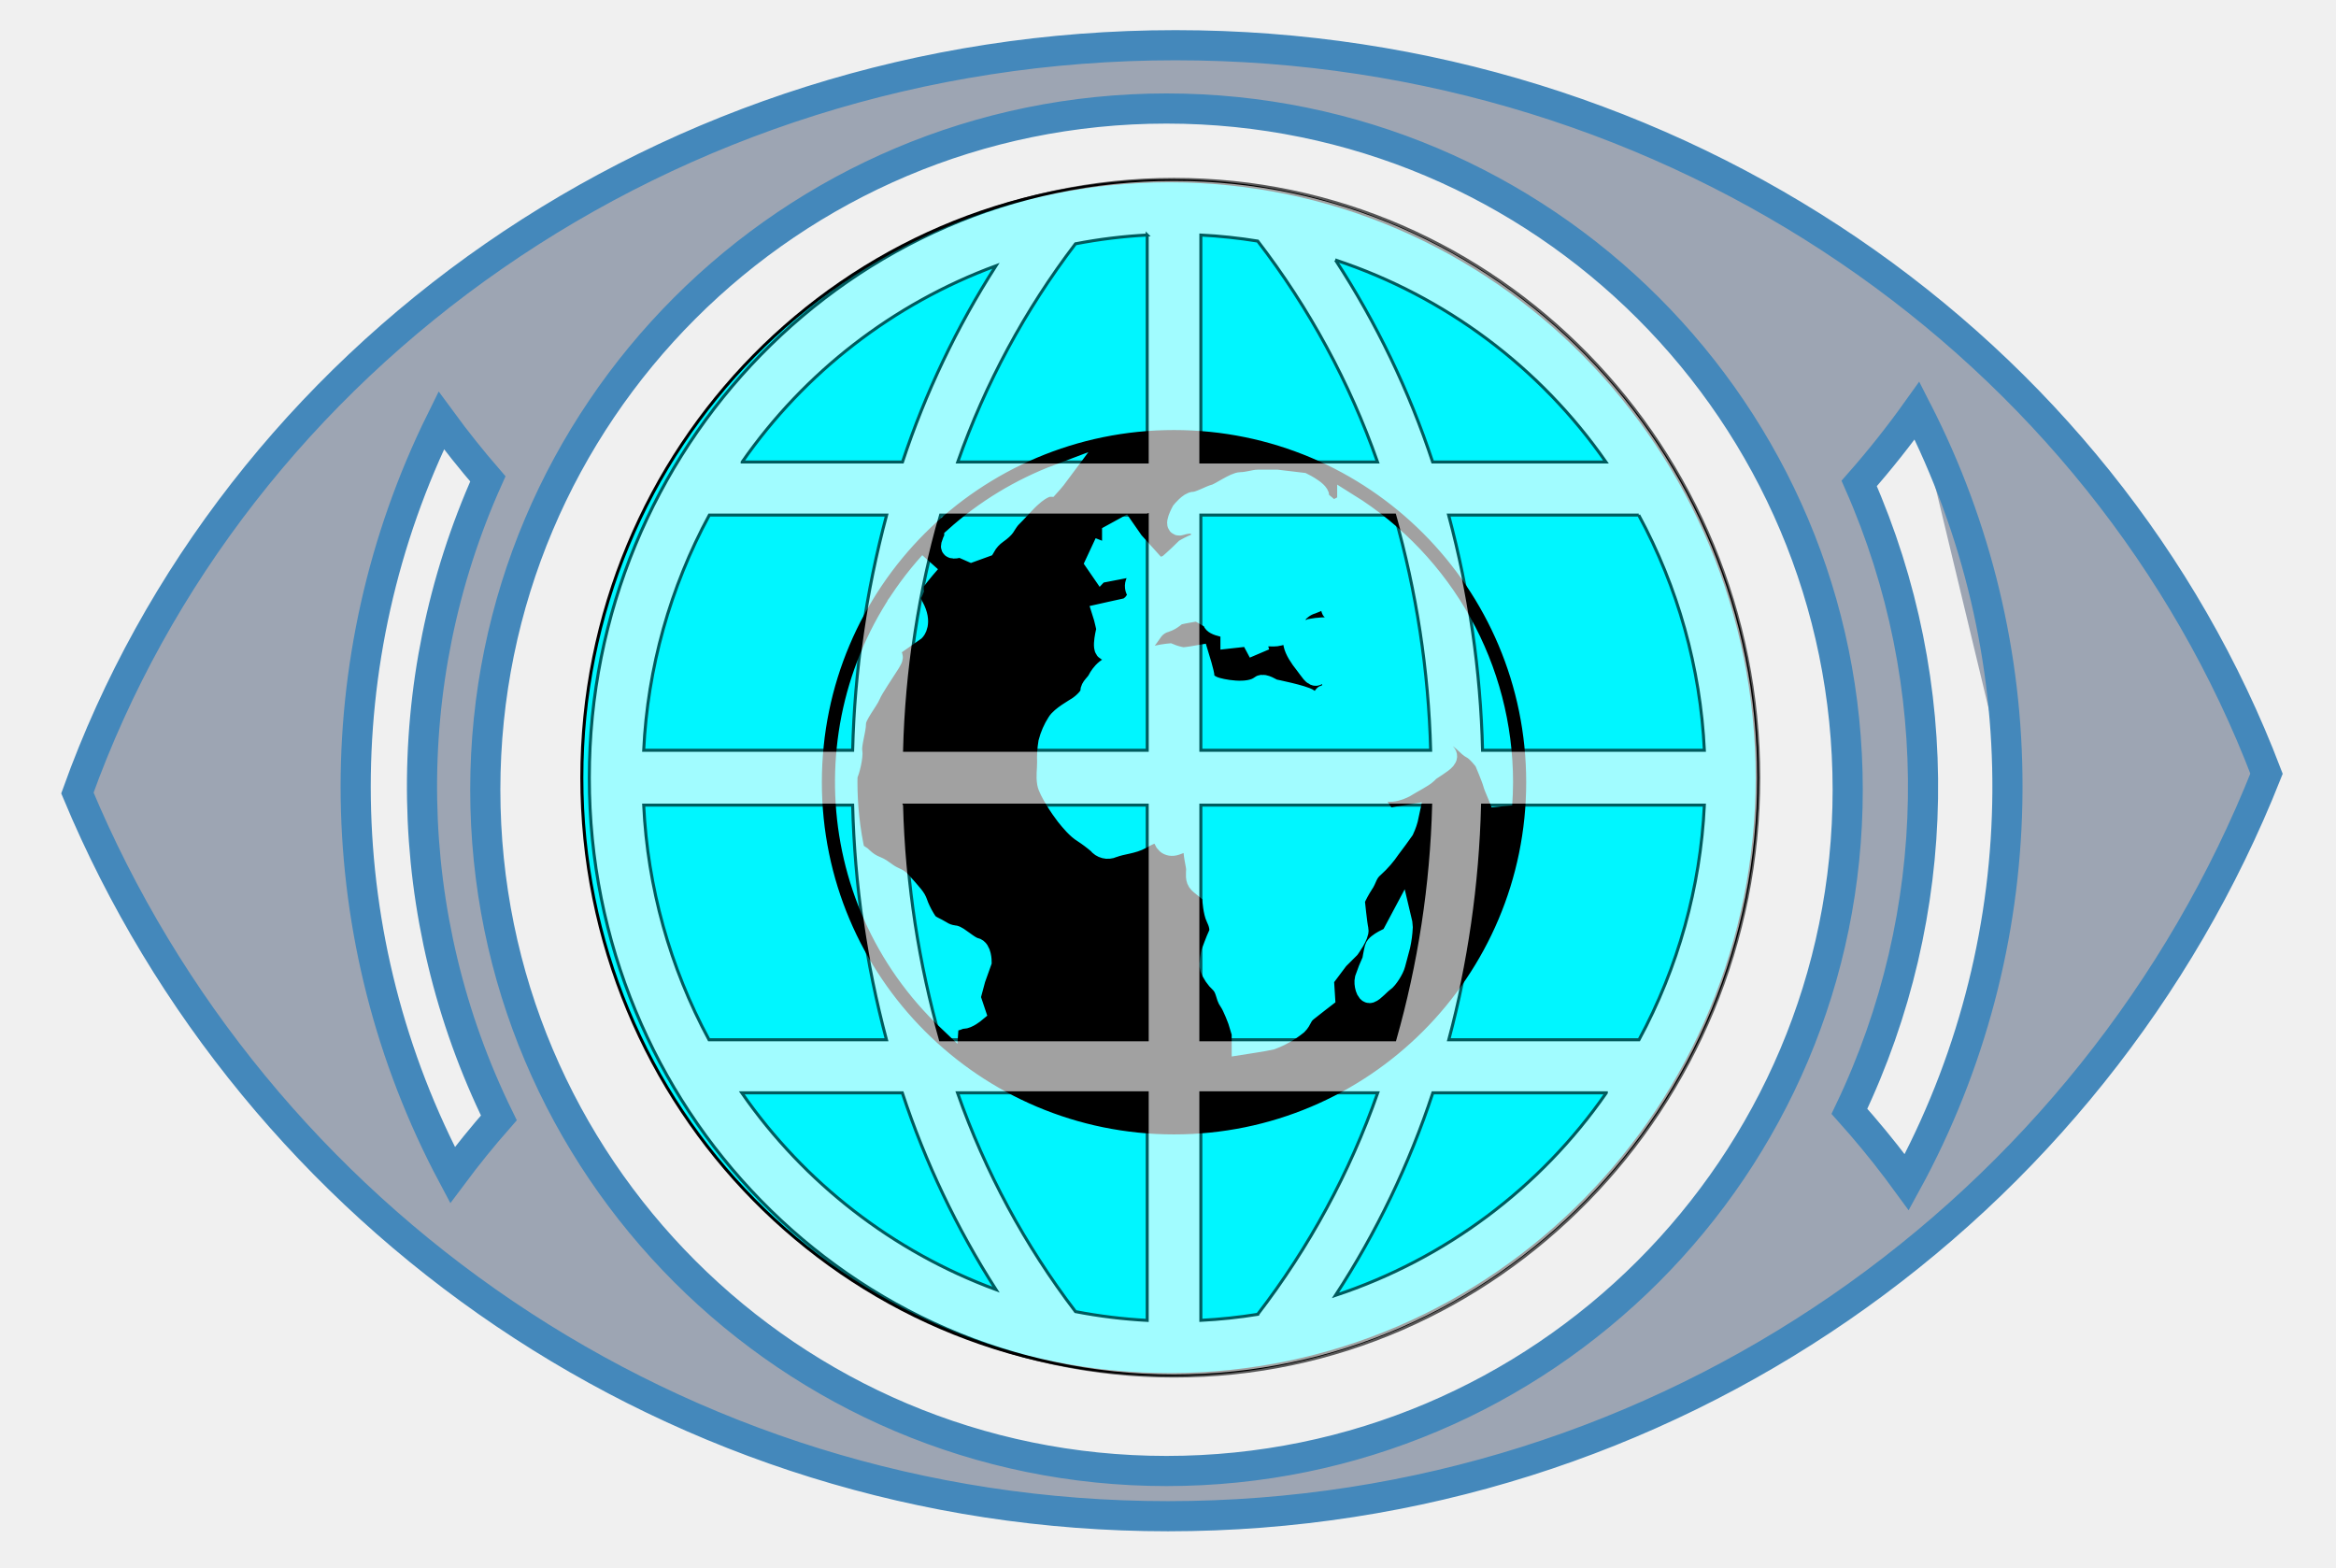
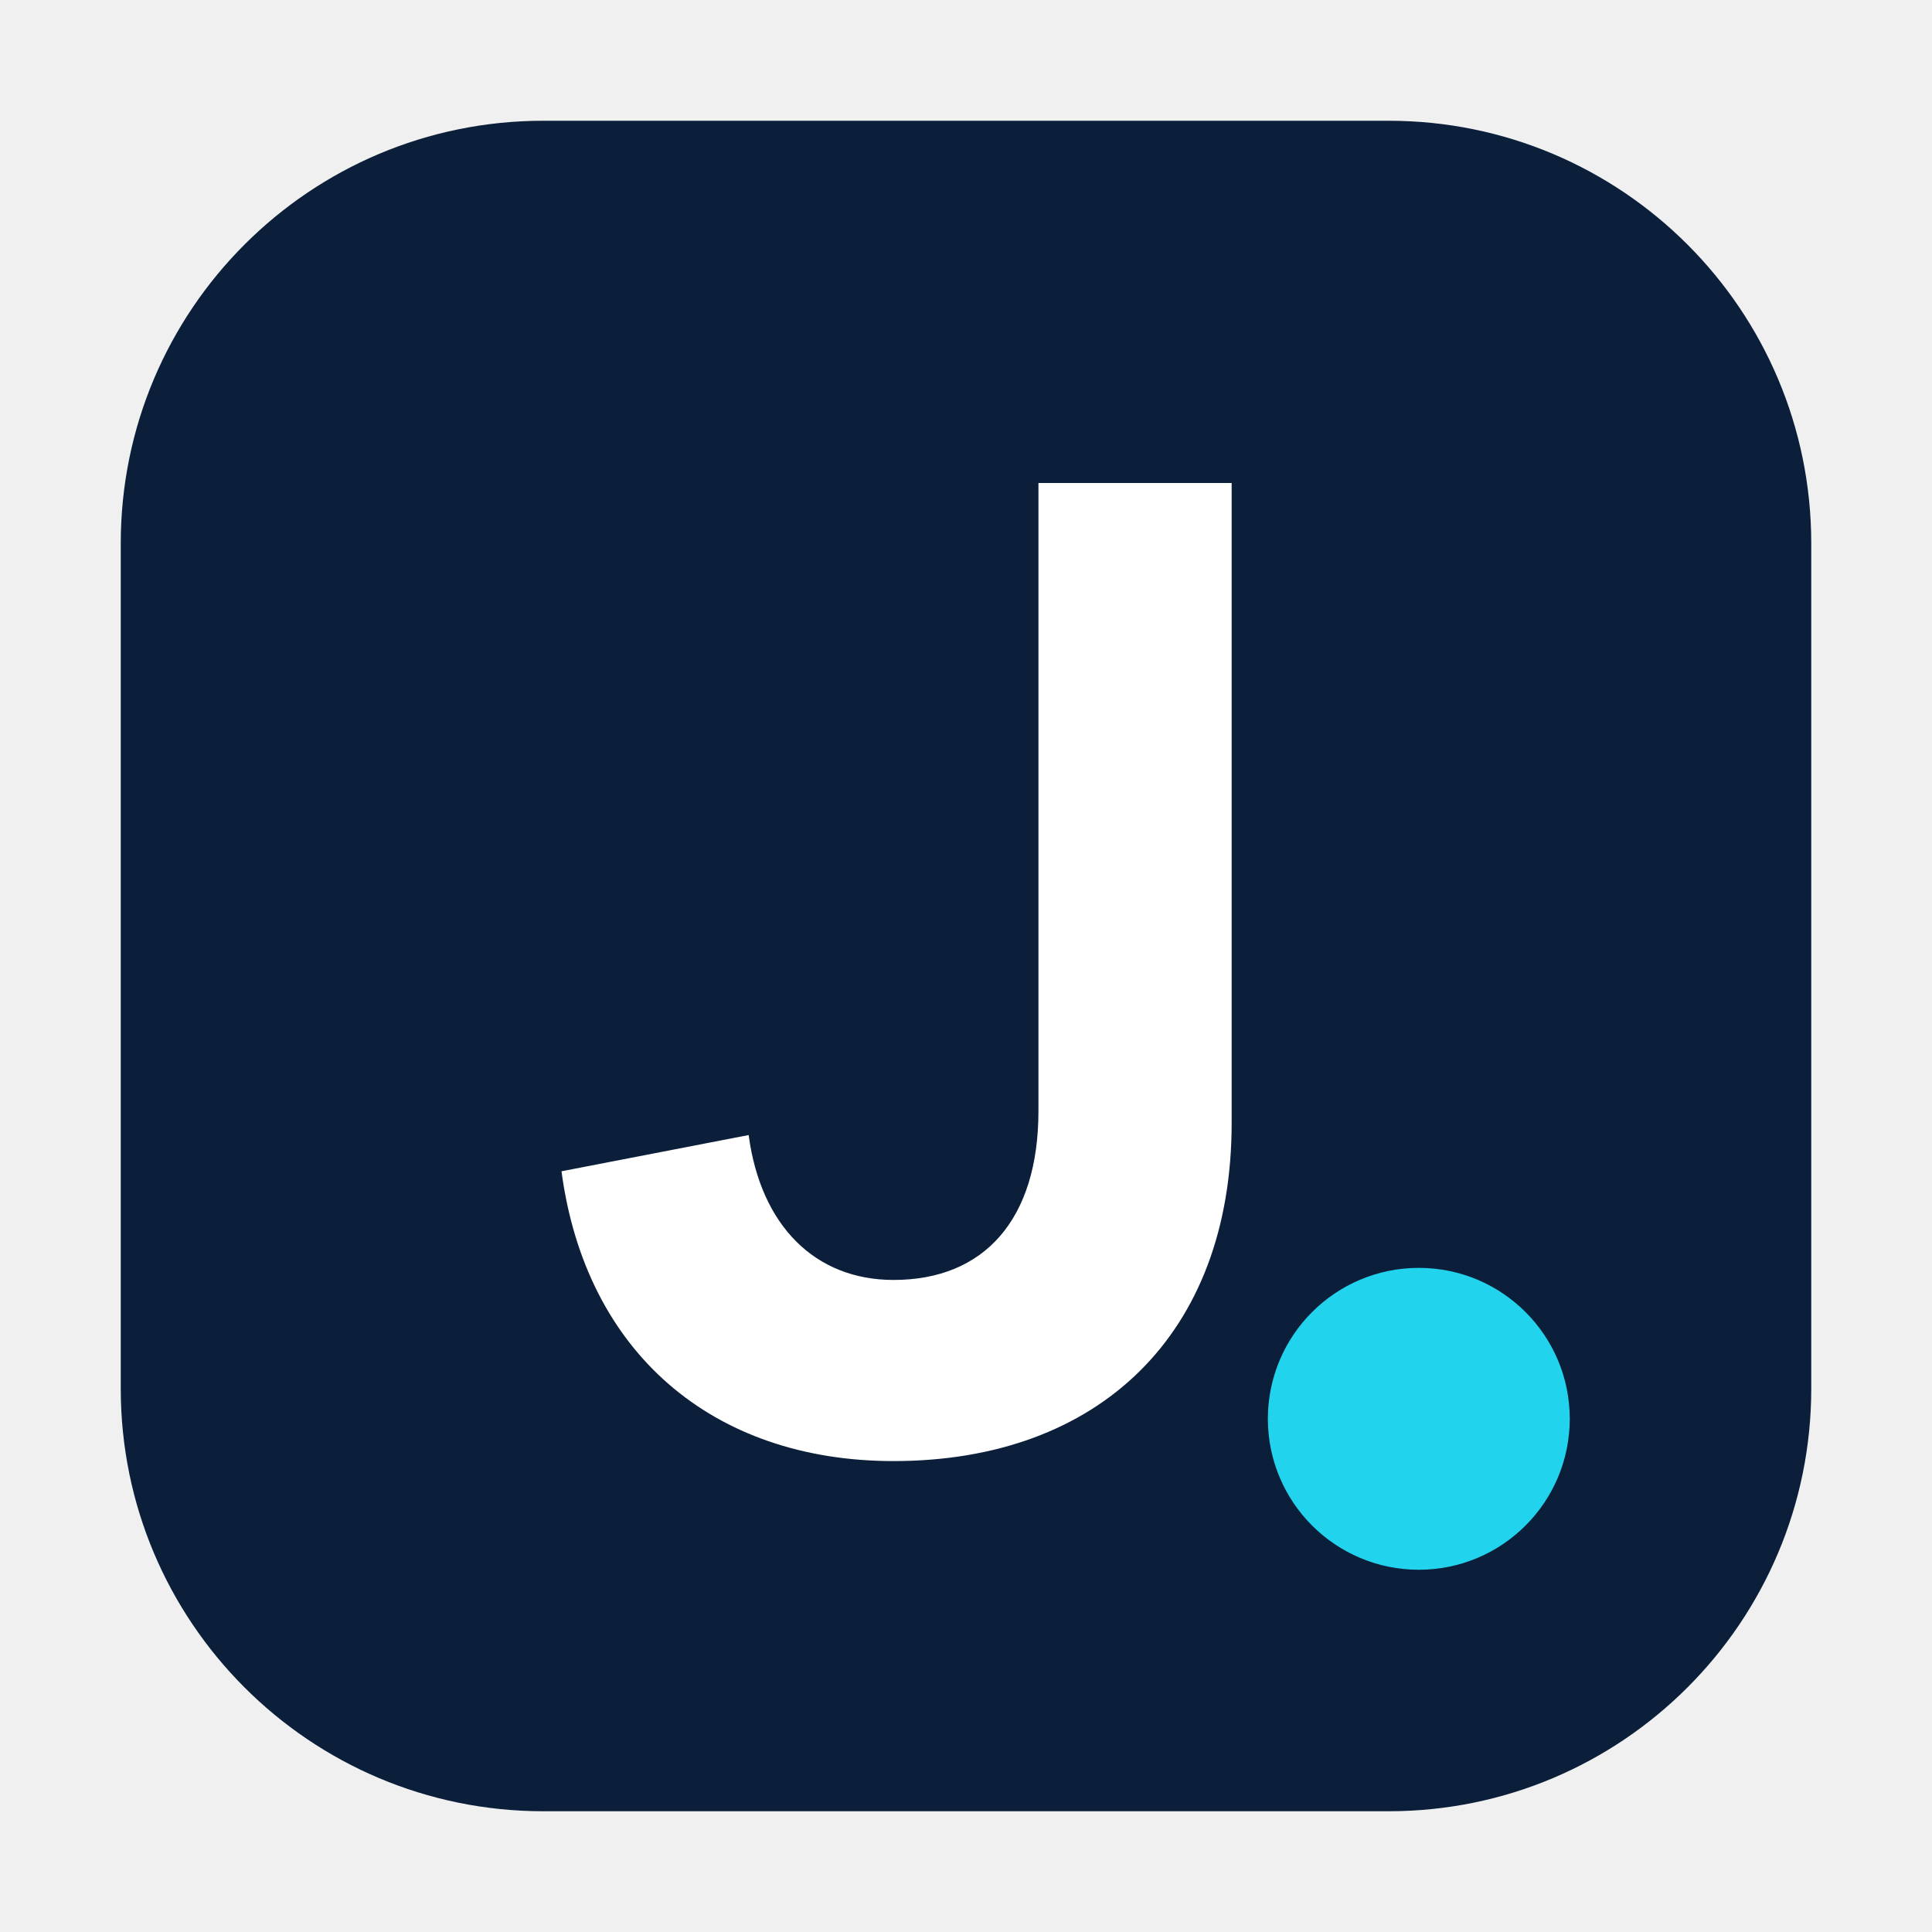
- <svg xmlns="http://www.w3.org/2000/svg" viewBox="180 120 775 520" role="img" aria-labelledby="logo-title">
-   <defs>
-     <style>
-       .cls-4 {
-         fill: #fff;
-       }
- 
-       .cls-2, .cls-4 {
-         stroke: #000;
-         stroke-width: 1px;
-       }
- 
-       .cls-1 {
-         fill: #4454727a;
-         stroke: #48b;
-         stroke-width: 10px;
-       }
- 
-       .cls-1, .cls-2, .cls-3, .cls-4 {
-         fill-rule: evenodd;
-       }
- 
-       .cls-2 {
-         fill: #00f6ff;
-       }
- 
-       .cls-3 {
-         stroke: #00f6ff;
-         stroke-linecap: round;
-         stroke-width: 6.99px;
-       }
- 
-       .cls-4 {
-         opacity: 0.63;
-       }
-     </style>
-   </defs>
-   <path id="outer_eye" class="cls-1" d="M567.5,623c-163.183,0-303.026-99.084-361.823-239.922C257.508,238.76,401.037,135,570,135c166.451,0,308.222,100.7,361.954,241.667C874.771,520.905,733.152,623,567.5,623ZM567,156c124.816,0,226,101.184,226,226S691.816,608,567,608,341,506.816,341,382,442.184,156,567,156ZM816,256.213A272.836,272.836,0,0,1,846,381M793.574,488.677a249.545,249.545,0,0,0,3.239-208.3A303.384,303.384,0,0,0,816,256.213a274.468,274.468,0,0,1-1.516,252.475q-0.927,1.758-1.88,3.5-1.632-2.238-3.306-4.446Q801.826,497.884,793.574,488.677ZM345.5,490.85q-8.055,9.164-15.37,18.966a274.353,274.353,0,0,1-3.748-250.343q7.347,10.012,15.469,19.393A249.512,249.512,0,0,0,345.5,490.85Z" />
-   <path id="inner_eye" class="cls-2" d="M568,179.985c107.678,0,194.968,88.655,194.968,198.015S675.678,576.015,568,576.015,373.032,487.36,373.032,378,460.322,179.985,568,179.985Z" />
-   <path id="globe" class="cls-3" d="M569.5,499.831A120.331,120.331,0,1,1,689.831,379.5,120.33,120.33,0,0,1,569.5,499.831Zm65.1-50.585c1.225-.4,3.268-2.858,4.492-3.677s3.268-4.083,3.675-5.717,1.227-4.495,1.634-6.126a36.015,36.015,0,0,0,.818-6.135,14.639,14.639,0,0,0-.407-2.855l-3.266,6.127s-4.9,2.04-5.315,3.674-0.817,4.088-.817,4.088a61.248,61.248,0,0,0-2.45,6.133C632.554,446.388,633.372,449.66,634.6,449.246ZM461.011,377.072c0.72-1.105,1.928-6.276,1.6-7.894-0.411-2.037,1.225-6.94,1.225-9.392s4.083-7.358,4.9-9.4,4.491-7.349,6.535-10.623-0.4-2.038-2.449-.809,1.225-3.274,2.449-4.086,8.172-5.72,8.172-5.72,2.449-2.454-.409-7.762c-2.211-4.1,0-4.5,0-6.128a2.43,2.43,0,0,0-1.28-.223c2.129-2.952,4.408-5.788,6.811-8.512A108.871,108.871,0,0,0,494.612,458.6a0.454,0.454,0,0,1,.683-0.363c2.043,0.819,2.449-.4,4.085-0.4s4.086-2.043,4.086-2.043l-1.641-4.9,1.641-6.126,2.041-5.717s0-4.095-2.041-4.5-5.722-4.081-6.946-4.081a10.018,10.018,0,0,1-4.491-1.636c-1.227-.813-3.677-1.634-4.5-2.857a31.144,31.144,0,0,1-2.858-5.314c-0.816-2.039-.409-2.039-3.681-5.715s-2.452-2.863-4.9-4.093-3.265-2.443-5.308-3.263a13.378,13.378,0,0,1-4.5-2.857,4.884,4.884,0,0,0-2.711-1.519,110.041,110.041,0,0,1-2.595-23.808C460.98,378.618,461,377.84,461.011,377.072Zm35.743-78.7a13.8,13.8,0,0,0-1.051,2.589c-0.408,1.638,2.864.416,2.864,0.416L502.239,303l4.5-1.631a13.741,13.741,0,0,1,4.083-4.5c2.857-2.043,2.454-2.452,3.677-4.084s0-.006,5.314-5.732,8.167-5.718,8.167-5.718,1.915-2.1,3.244-3.895A108.986,108.986,0,0,0,496.754,298.368Zm41.024,56.1c-1.224.82-5.715,3.272-6.944,5.315a22.681,22.681,0,0,0-2.859,6.535,31.042,31.042,0,0,0-.408,6.538c0,2.854-.41,4.5,0,6.949s4.5,8.568,6.128,10.623c1.63,2.038,3.674,4.483,5.719,5.713a47.235,47.235,0,0,1,4.9,3.674,4.03,4.03,0,0,0,4.9,1.223c3.272-1.223,6.538-1.223,9.4-2.853s7.353-3.685,7.353-1.231,1.632,4.084,4.082,3.272,6.539-2.858,6.13,0S577,406.764,577,408.4s-0.4,3.265.818,4.495,4.5,3.265,4.5,4.49,0.409,5.311,1.229,6.946,1.639,4.08.823,5.724-2.434,6.123-2.434,6.123-0.779,3.676-.37,4.9a12.683,12.683,0,0,0,3.332,4.906c2.043,2.042,1.771,4.492,2.994,6.124s2.993,6.539,2.993,6.539l1.236,4.088v3.677s7.966-1.231,9.591-1.64a30.673,30.673,0,0,0,8.618-4.9c1.636-1.632,1.311-2.856,3.349-4.488s5.762-4.5,5.762-4.5l-0.387-6.126,4.914-6.544,3.684-3.677s3.267-4.484,2.865-6.128c-0.413-1.628-1.231-9.8-1.231-9.8a37.972,37.972,0,0,1,2.863-5.313c1.224-1.634,1.227-3.678,3.679-5.719a33.109,33.109,0,0,0,5.306-6.126c1.229-1.634,3.681-4.9,4.5-6.127a21.871,21.871,0,0,0,1.635-4.894l-7.355,1.216c-2.45-4.082-9.392-13.073-10.621-15.112a37.04,37.04,0,0,1-2.861-7.76c-0.4-1.634-2.445-6.131-2.856-7.356s-3.27-4.908-4.088-6.128-3.675-2.043-5.309-3.268-11.843-3.27-11.843-3.27-3.129-1.991-4.088-1.226c-4.083,3.269-13.48,1.226-15.523.415s-3.269-2.041-3.269-3.272-1.835-7.143-1.835-7.143-3.985.705-5.213,0.705a20.333,20.333,0,0,1-4.442-1.276s-4.055.379-5.693,1.2a61.205,61.205,0,0,1-6.115,2.438,36.488,36.488,0,0,1-4.488.814c-3.671-1.636-6.529,2.45-7.352,4.079s-2.445,2.454-2.445,4.084S539,353.659,537.778,354.471Zm18.191-54.739-3.128-4.5-3.727,2.045V304.5l-3.839-1.5-1.715,3.674,1.685,2.452L549.114,305v4.129l8.478-1.636,3.164-2.449Zm71.15-12.676c-1.669.869-4.808,3.094-6,1.894-1.227-1.218-4.086-3.423-4.086-3.423,2.448-1.636-4.9-5.212-4.9-5.212l-8.576-1.022h-6.125c-1.227,0-3.681.825-5.723,0.825s-6.943,3.583-8.577,3.994-5.314,2.5-6.944,2.5-4.088,3.086-4.088,3.086-2.856,5.218-.4,4.4,5.717-.858,6.122.367,1.227,3.242,1.636,4.471,6.131,1.618,6.131,1.618a18.551,18.551,0,0,1,2.038-3.683c1.227-1.634,2.452-3.675,2.452-3.675s2.044,4.082,2.452,5.3-0.818,4.908-.818,4.908-4.491,2.852-5.716,2.852-8.175-6.126-8.175-6.126a25.4,25.4,0,0,0-4.489,2.043c-2.856,2.861-5.717,5.31-5.717,5.31a17.057,17.057,0,0,0-4.081,2.046c-1.629,1.222-5.138,1.487-6.117,2.854-2.039,2.863.84,4.9,0.84,4.9l-2.408,3.271-1.548,1.225-5.553,1.221-2.751.616c0.4,1.227,1.258,5.105,1.258,5.105s-1.87,6.943,0,6.943c0,0,4.276,1.64,5.5,1.64s2.625,0.4,4.265-1.227a59.861,59.861,0,0,0,5.156-6.538,8.047,8.047,0,0,1,4.49-3.267c2.454-.82,3-2.047,4.231-2.452s6.47-1.229,6.47-1.229,3.709,2.043,4.932,2.861c0.573,0.386-1.393,1.658,6.086,2.907V331.6l3.7-.411-4.207-3.264-0.44-.1-4.778-4.8-0.419-3.672s4.861,2.862,6.493,3.672a43.671,43.671,0,0,1,4.81,3.272l1.783,5.719,2.4,4.5s-1.87-5.722,0-5.722c0,0,5.158.405,6.381,0a36.253,36.253,0,0,0,5.237-1.632c1.636-.815-0.648-3.68.986-5.721a10.385,10.385,0,0,1,4.981-3.27c1.23-.405,5.35-2.447,5.35-2.447l4.522,0.82c-2.041,1.627-4.486,4.077-2.85,3.676s5.313,1.63,6.949,2.855,0.413,4.087.413,4.087-4.5-.411-7.355-0.815a29.263,29.263,0,0,0-7.351.4l-3.677,2.043s-2.454.816-2.045,2.861,2.045,4.5,3.679,6.535,2.858,4.5,4.085,3.675,5.309-3.265,5.309-3.265a12.784,12.784,0,0,0-.409,4.9,30.6,30.6,0,0,1,.409,4.9s-4.082,0-2.861.822,2.967,3.905,3.681,4.9c4.083,5.717,12.664,18.383,13.482,20.015s0.44,4.126,1.631,5.31c2.454,2.45,7.352,0,8.578-.817s5.311-2.863,6.536-4.082,0.818-.822,3.272-2.454,4.079-2.856,2.859-4.085-3.68-5.725-3.68-5.725c-3.676.825-7.351-1.222-7.351-2.445s-3.269-6.124-3.269-6.124,0.407-.82,3.269.809,5.306,4.908,7.759,4.908,3.678,0.819,6.537,2.453,4.085,3.672,5.719,4.492,4.086,4.086,4.086,4.086,2.447,5.715,2.859,7.358c0.358,1.421,2.277,5.345,2.754,7.132,0.166-2.461.281-4.937,0.281-7.44A108.8,108.8,0,0,0,627.119,287.056ZM548.884,304.5l0.333,0.133-0.333.365v-0.5Z" />
-   <path id="globe_cage" class="cls-4" d="M569.5,576.491c-106.968,0-193.988-89.044-193.988-198.491S462.532,179.509,569.5,179.509,763.488,268.553,763.488,378,676.468,576.491,569.5,576.491ZM578.4,368.9h76.237a314.2,314.2,0,0,0-11.945-78.026H578.4V368.9ZM654.634,387.1H578.4V464.94h64.345A314.251,314.251,0,0,0,654.634,387.1Zm90.813,0H671.861a333.4,333.4,0,0,1-11.206,77.836h63.112A182.117,182.117,0,0,0,745.447,387.1Zm-32.528,95.444H655.363a288.421,288.421,0,0,1-32.3,67.191A177.214,177.214,0,0,0,712.919,482.548Zm-115.67,73.48a263.416,263.416,0,0,0,39.828-73.48H578.4v75.476A173.846,173.846,0,0,0,597.249,556.028ZM560.6,558.036V482.548H497.674a263.837,263.837,0,0,0,39.135,72.575A174.279,174.279,0,0,0,560.6,558.036ZM510.434,547.83a289.038,289.038,0,0,1-31.078-65.282H426.1A177.5,177.5,0,0,0,510.434,547.83Zm-95.208-82.89H474.1A333.353,333.353,0,0,1,462.878,387.1H393.555A182.127,182.127,0,0,0,415.226,464.94ZM393.555,368.9h69.323a333.4,333.4,0,0,1,11.268-78.026H415.332A182.13,182.13,0,0,0,393.555,368.9Zm32.676-95.633h53.185a289.064,289.064,0,0,1,31-65.087A177.487,177.487,0,0,0,426.231,273.263Zm134.372-75.3a174.068,174.068,0,0,0-23.8,2.914,263.8,263.8,0,0,0-39.06,72.384H560.6v-75.3Zm0,92.905H492.051A314.088,314.088,0,0,0,480.106,368.9h80.5V290.87Zm-80.5,96.234A314.1,314.1,0,0,0,492,464.94h68.6V387.1h-80.5ZM578.4,197.977v75.286h58.612a263.412,263.412,0,0,0-39.751-73.289A174.011,174.011,0,0,0,578.4,197.977Zm44.672,8.286a288.6,288.6,0,0,1,32.231,67h57.491A177.213,177.213,0,0,0,623.069,206.263Zm100.6,84.607H660.6A333.3,333.3,0,0,1,671.861,368.9h73.586A182.129,182.129,0,0,0,723.667,290.87Z" />
+ <svg xmlns="http://www.w3.org/2000/svg" viewBox="0 0 32 32" role="img" aria-label="JAQA">
+   <rect x="2" y="2" width="28" height="28" rx="7" fill="#0b1f3a" />
+   <path d="M17.2 8h3.2v10.6c0 3.5-2.2 5.6-5.6 5.6-3 0-5.1-1.8-5.5-4.8l3.1-.6c.2 1.5 1.1 2.4 2.4 2.4 1.5 0 2.4-1 2.4-2.8V8z" fill="#fff" />
+   <circle cx="23.5" cy="23.5" r="2.5" fill="#22d3ee" />
</svg>
